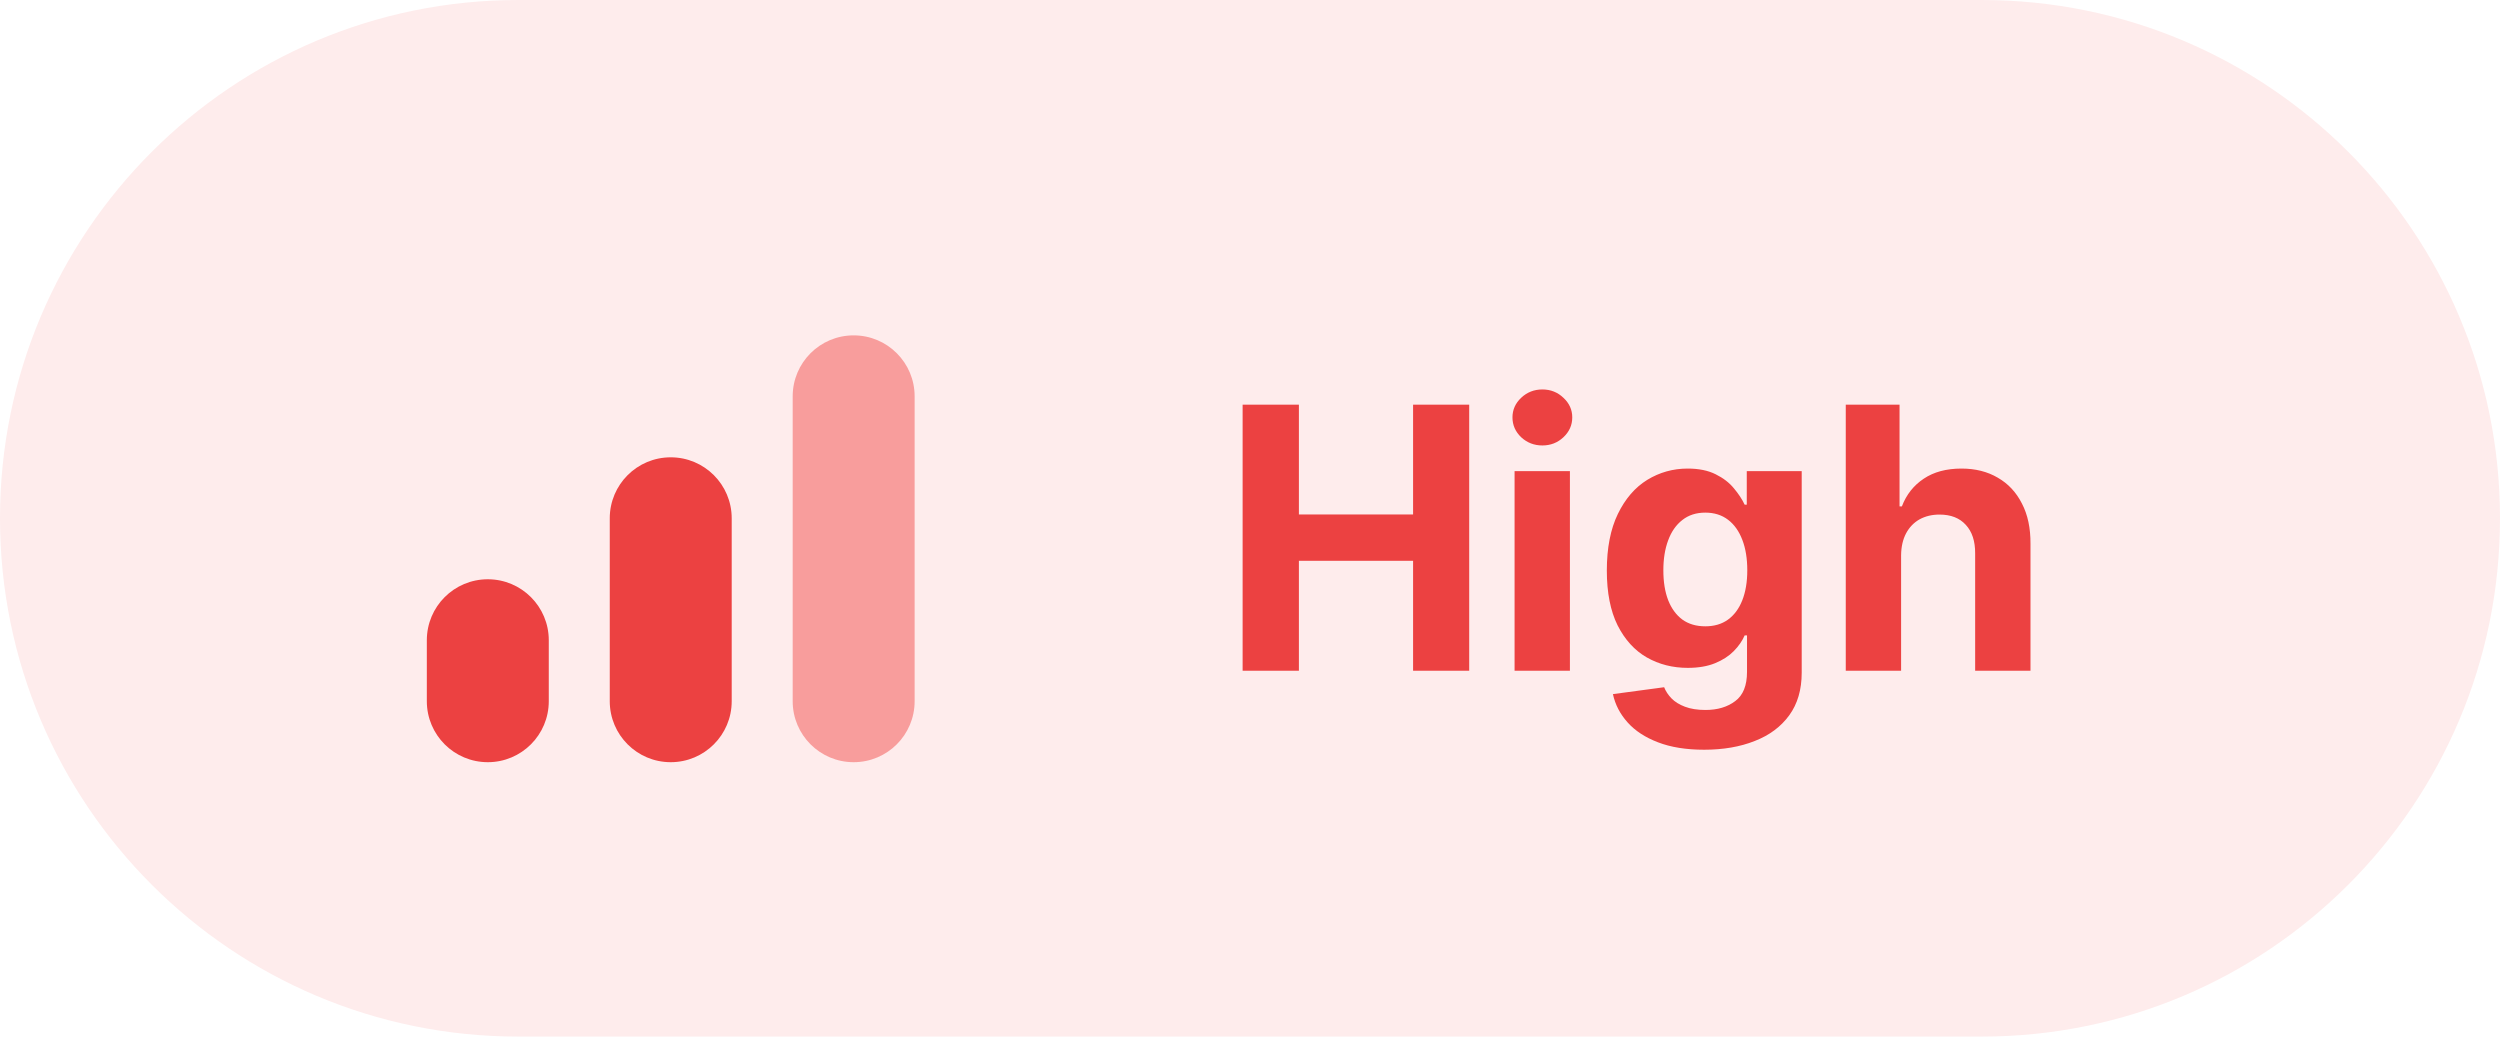
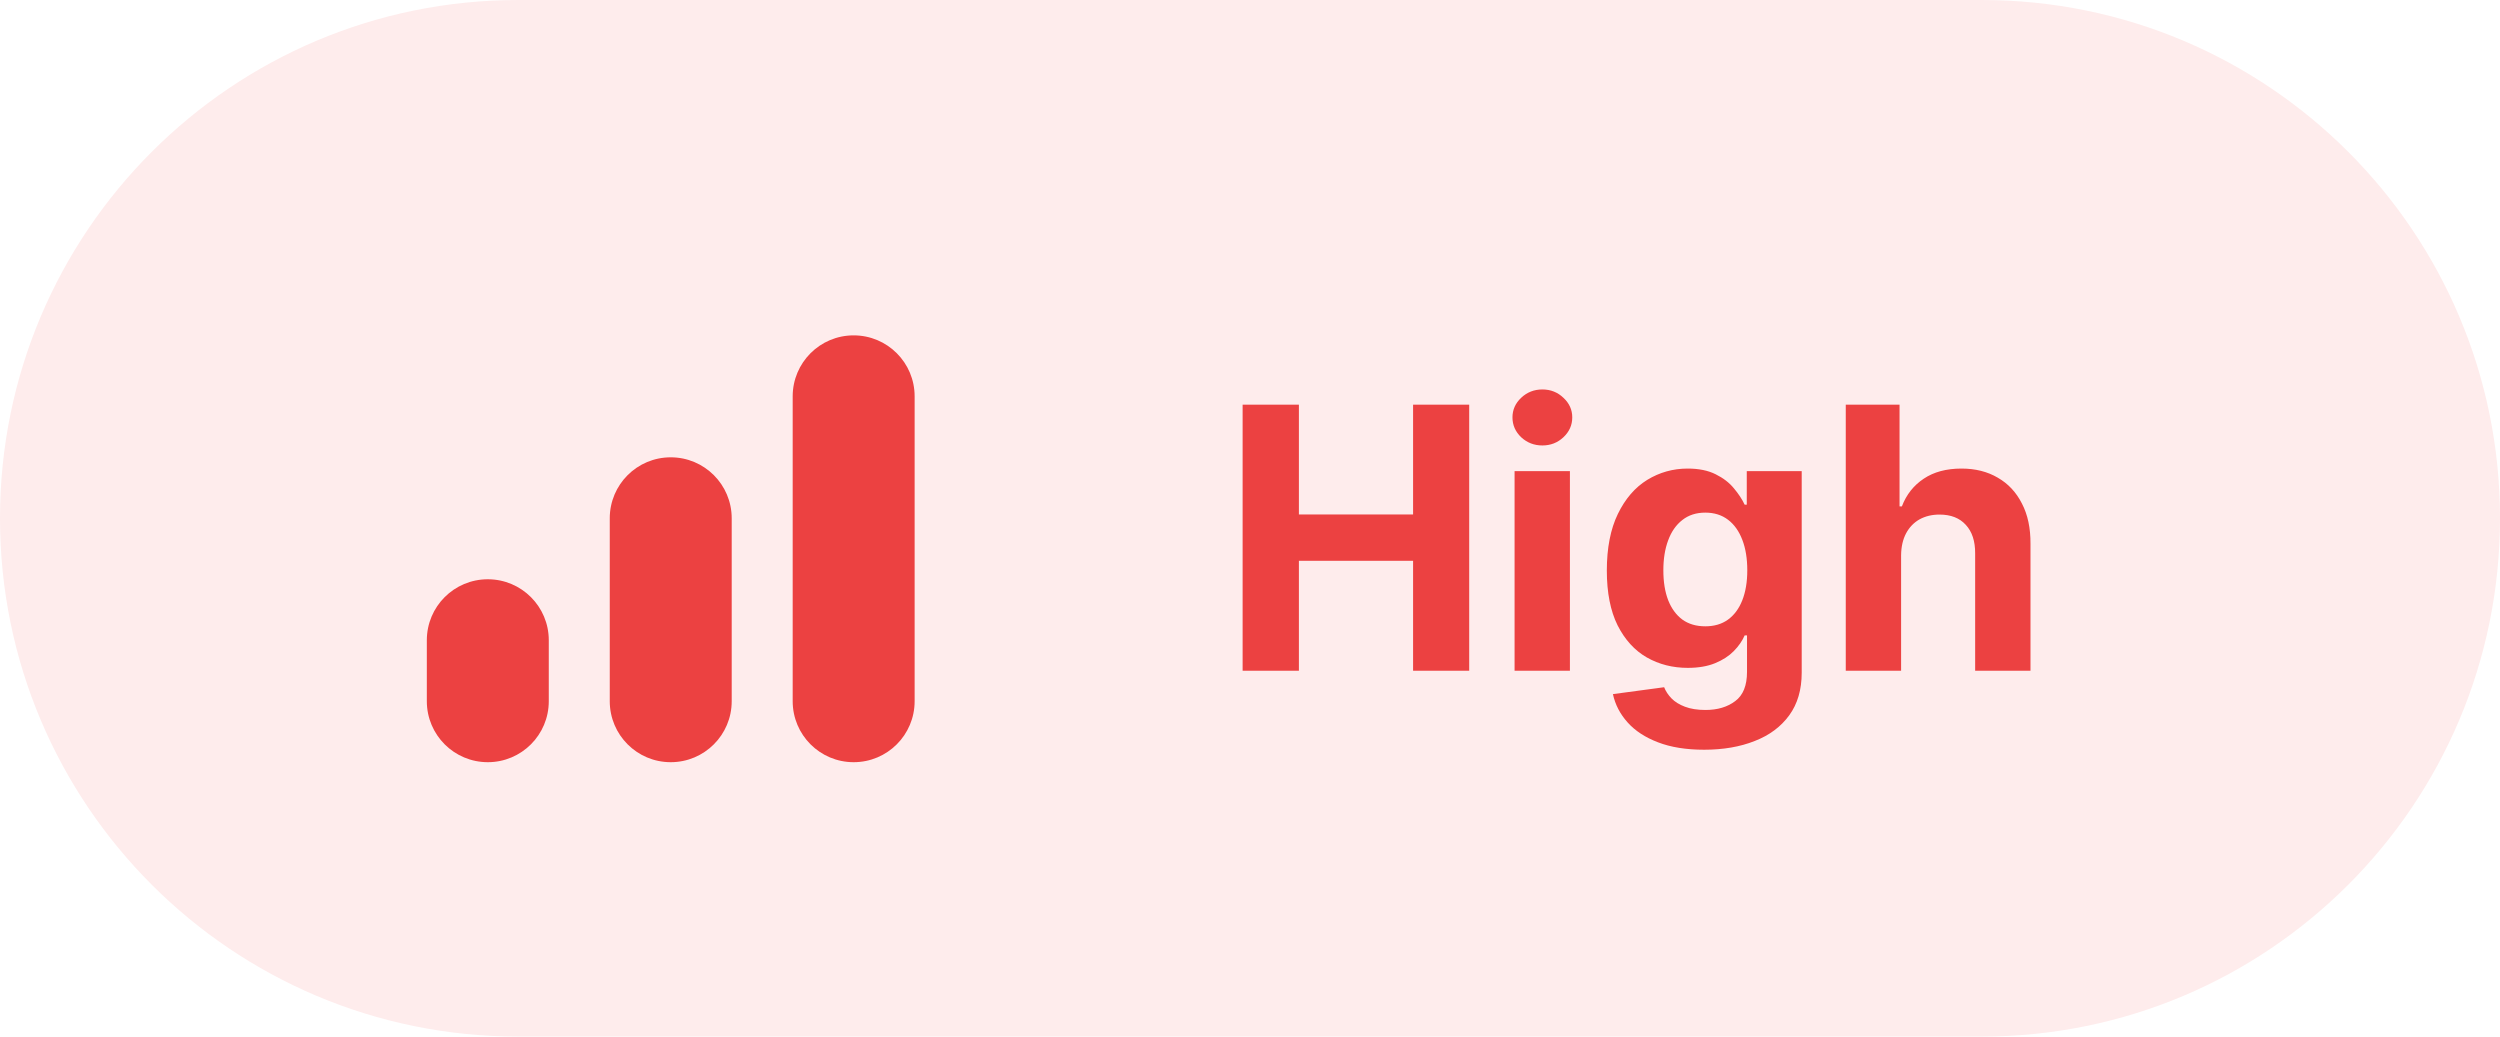
<svg xmlns="http://www.w3.org/2000/svg" width="82" height="34" viewBox="0 0 82 34" fill="none">
  <path d="M65 0H17C7.611 0 0 7.611 0 17C0 26.389 7.611 34 17 34H65C74.389 34 82 26.389 82 17C82 7.611 74.389 0 65 0Z" fill="#FEECEC" />
  <path d="M18 21C18 19.895 17.105 19 16 19C14.895 19 14 19.895 14 21V23C14 24.105 14.895 25 16 25C17.105 25 18 24.105 18 23V21Z" fill="#EC4141" />
  <path d="M24 17C24 15.895 23.105 15 22 15C20.895 15 20 15.895 20 17V23C20 24.105 20.895 25 22 25C23.105 25 24 24.105 24 23V17Z" fill="#EC4141" />
-   <path d="M30 13C30 11.895 29.105 11 28 11C26.895 11 26 11.895 26 13V23C26 24.105 26.895 25 28 25C29.105 25 30 24.105 30 23V13Z" fill="#F89D9C" />
+   <path d="M30 13C30 11.895 29.105 11 28 11C26.895 11 26 11.895 26 13V23C26 24.105 26.895 25 28 25C29.105 25 30 24.105 30 23V13Z" fill="#EC4141" />
  <path d="M40.758 22V13.273H42.604V16.874H46.349V13.273H48.19V22H46.349V18.395H42.604V22H40.758ZM49.678 22V15.454H51.493V22H49.678ZM50.59 14.611C50.32 14.611 50.088 14.521 49.895 14.342C49.705 14.161 49.609 13.943 49.609 13.69C49.609 13.44 49.705 13.226 49.895 13.047C50.088 12.865 50.32 12.774 50.59 12.774C50.859 12.774 51.09 12.865 51.28 13.047C51.473 13.226 51.57 13.44 51.57 13.69C51.57 13.943 51.473 14.161 51.28 14.342C51.09 14.521 50.859 14.611 50.59 14.611ZM55.896 24.591C55.308 24.591 54.804 24.51 54.383 24.348C53.966 24.189 53.633 23.972 53.386 23.696C53.139 23.421 52.978 23.111 52.904 22.767L54.584 22.541C54.635 22.672 54.716 22.794 54.826 22.908C54.937 23.021 55.084 23.112 55.265 23.18C55.45 23.251 55.674 23.287 55.939 23.287C56.334 23.287 56.659 23.19 56.914 22.997C57.173 22.807 57.302 22.487 57.302 22.038V20.841H57.225C57.146 21.023 57.027 21.195 56.867 21.357C56.709 21.518 56.504 21.651 56.254 21.753C56.004 21.855 55.706 21.906 55.359 21.906C54.867 21.906 54.42 21.793 54.017 21.565C53.616 21.335 53.297 20.984 53.058 20.513C52.822 20.038 52.704 19.439 52.704 18.715C52.704 17.973 52.825 17.354 53.066 16.857C53.308 16.359 53.629 15.987 54.029 15.74C54.433 15.493 54.875 15.369 55.355 15.369C55.721 15.369 56.028 15.432 56.275 15.557C56.522 15.679 56.721 15.832 56.872 16.017C57.025 16.199 57.143 16.378 57.225 16.554H57.294V15.454H59.096V22.064C59.096 22.621 58.96 23.087 58.687 23.462C58.414 23.837 58.037 24.118 57.554 24.305C57.074 24.496 56.521 24.591 55.896 24.591ZM55.934 20.543C56.227 20.543 56.474 20.47 56.676 20.325C56.88 20.178 57.037 19.967 57.145 19.695C57.255 19.419 57.311 19.09 57.311 18.706C57.311 18.322 57.257 17.99 57.149 17.709C57.041 17.425 56.885 17.204 56.68 17.048C56.475 16.892 56.227 16.814 55.934 16.814C55.636 16.814 55.385 16.895 55.18 17.057C54.975 17.216 54.821 17.438 54.716 17.722C54.61 18.006 54.558 18.334 54.558 18.706C54.558 19.084 54.61 19.41 54.716 19.686C54.824 19.959 54.978 20.171 55.18 20.321C55.385 20.469 55.636 20.543 55.934 20.543ZM62.356 18.216V22H60.541V13.273H62.305V16.609H62.382C62.529 16.223 62.768 15.921 63.098 15.702C63.427 15.48 63.841 15.369 64.338 15.369C64.792 15.369 65.189 15.469 65.527 15.668C65.868 15.864 66.132 16.146 66.319 16.516C66.51 16.882 66.603 17.321 66.6 17.832V22H64.785V18.156C64.788 17.753 64.686 17.439 64.478 17.215C64.274 16.99 63.987 16.878 63.617 16.878C63.37 16.878 63.152 16.93 62.961 17.035C62.774 17.141 62.626 17.294 62.518 17.496C62.413 17.695 62.359 17.935 62.356 18.216Z" fill="#EC4141" />
</svg>
